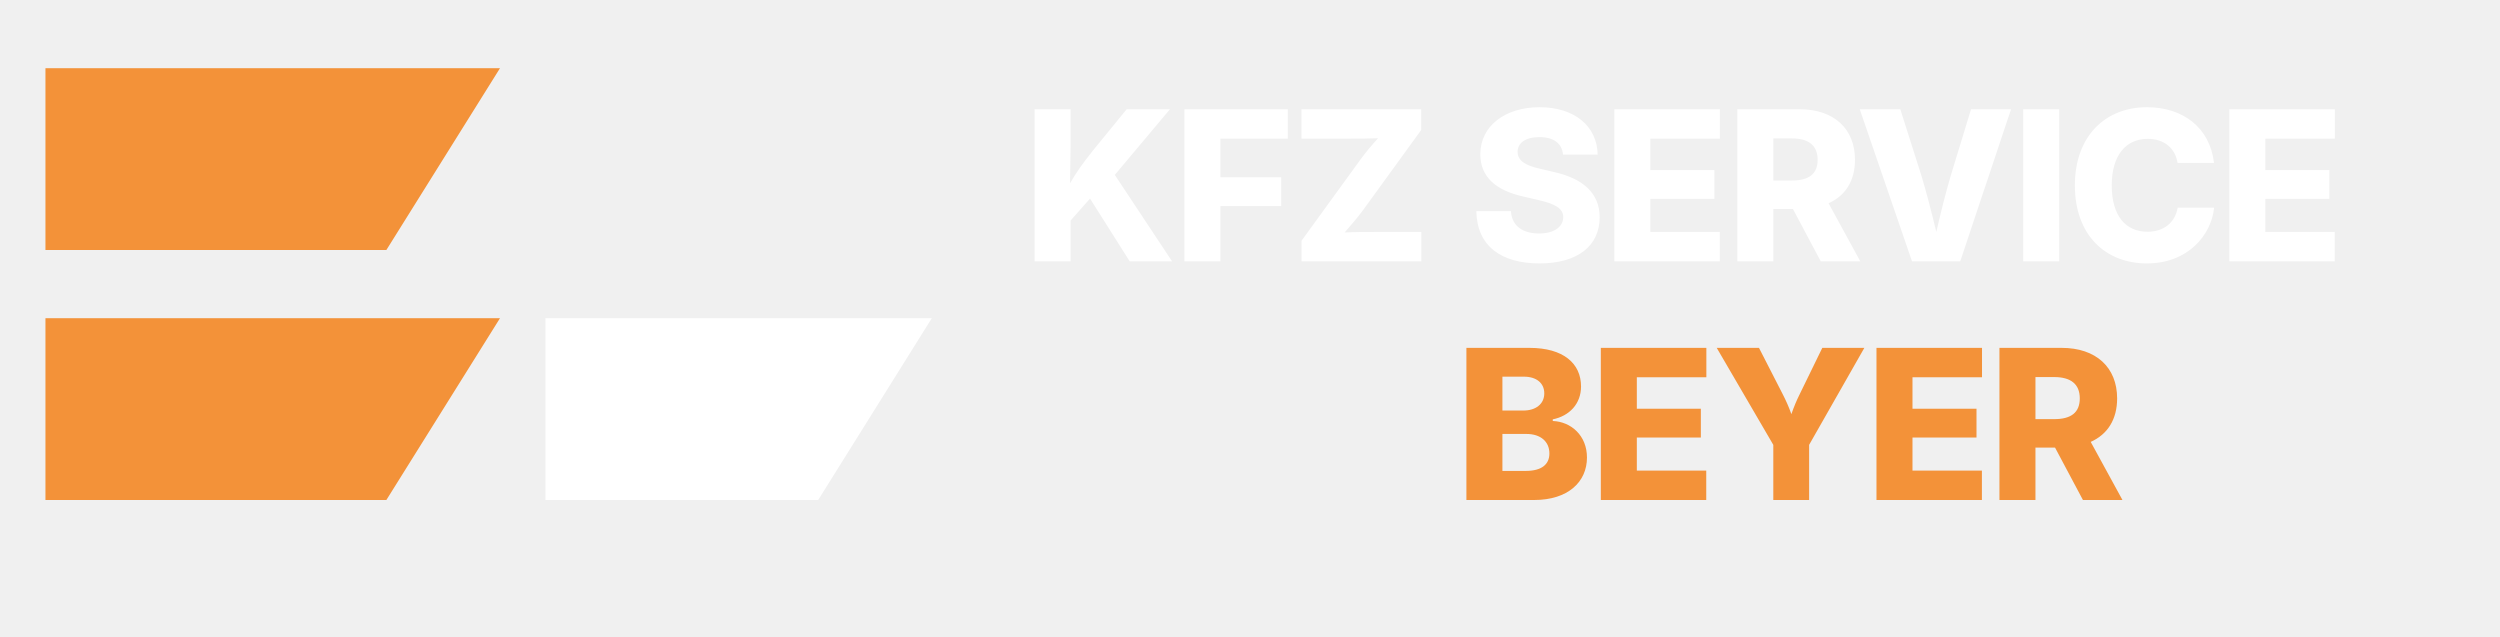
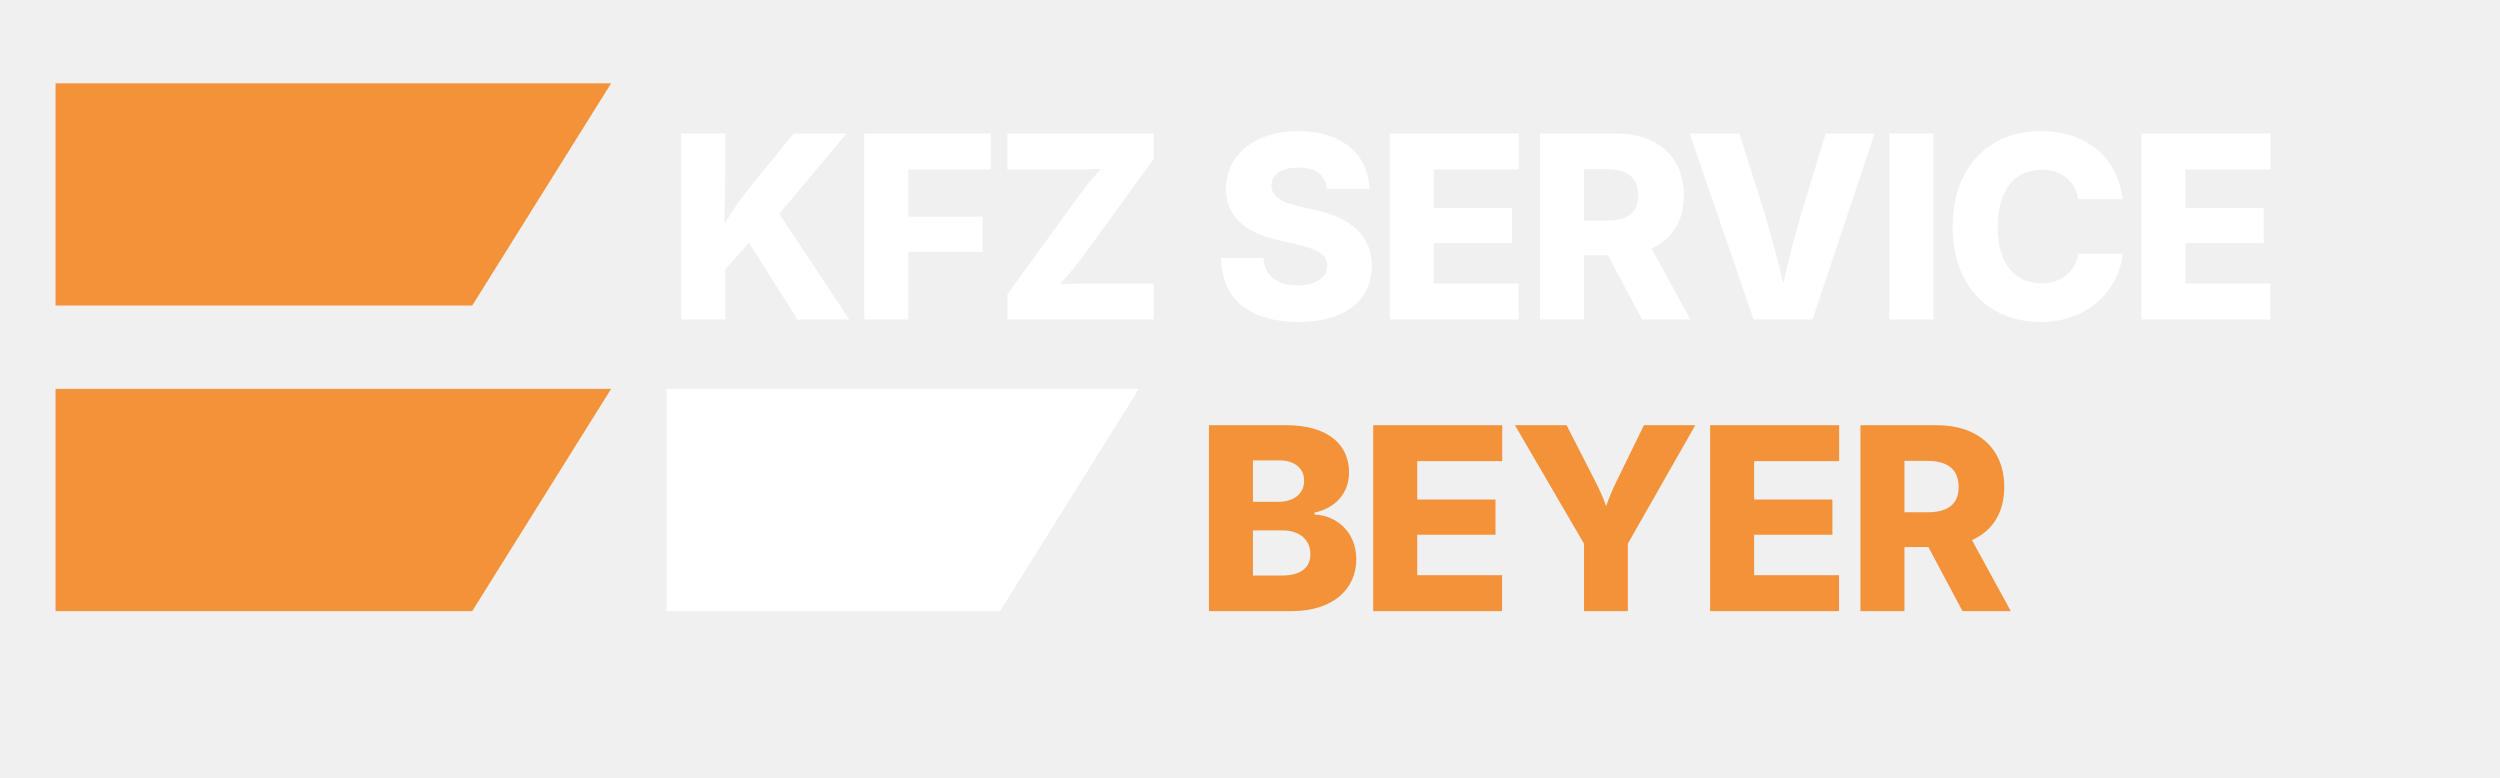
- <svg xmlns="http://www.w3.org/2000/svg" viewBox="0 0 1100 280" role="img" aria-label="Kfz Service Beyer Logo">
+ <svg xmlns="http://www.w3.org/2000/svg" viewBox="0 0 900 280" role="img" aria-label="Kfz Service Beyer Logo">
  <g>
    <polygon points="20,30 220,30 170,110 20,110" fill="#F39239" />
    <polygon points="20,140 220,140 170,220 20,220" fill="#F39239" />
    <polygon points="240,140 410,140 360,220 240,220" fill="#FFFFFF" />
  </g>
-   <text x="450" y="115" font-family="Manrope, Inter, system-ui, sans-serif" font-size="92" font-weight="800" fill="#FFFFFF" letter-spacing="-2">KFZ SERVICE</text>
-   <text x="640" y="220" font-family="Manrope, Inter, system-ui, sans-serif" font-size="92" font-weight="800" fill="#F39239" letter-spacing="-2">BEYER</text>
+   <text x="240" y="115" font-family="Manrope, Inter, system-ui, sans-serif" font-size="92" font-weight="800" fill="#FFFFFF" letter-spacing="-2">KFZ SERVICE</text>
+   <text x="430" y="220" font-family="Manrope, Inter, system-ui, sans-serif" font-size="92" font-weight="800" fill="#F39239" letter-spacing="-2">BEYER</text>
</svg>
